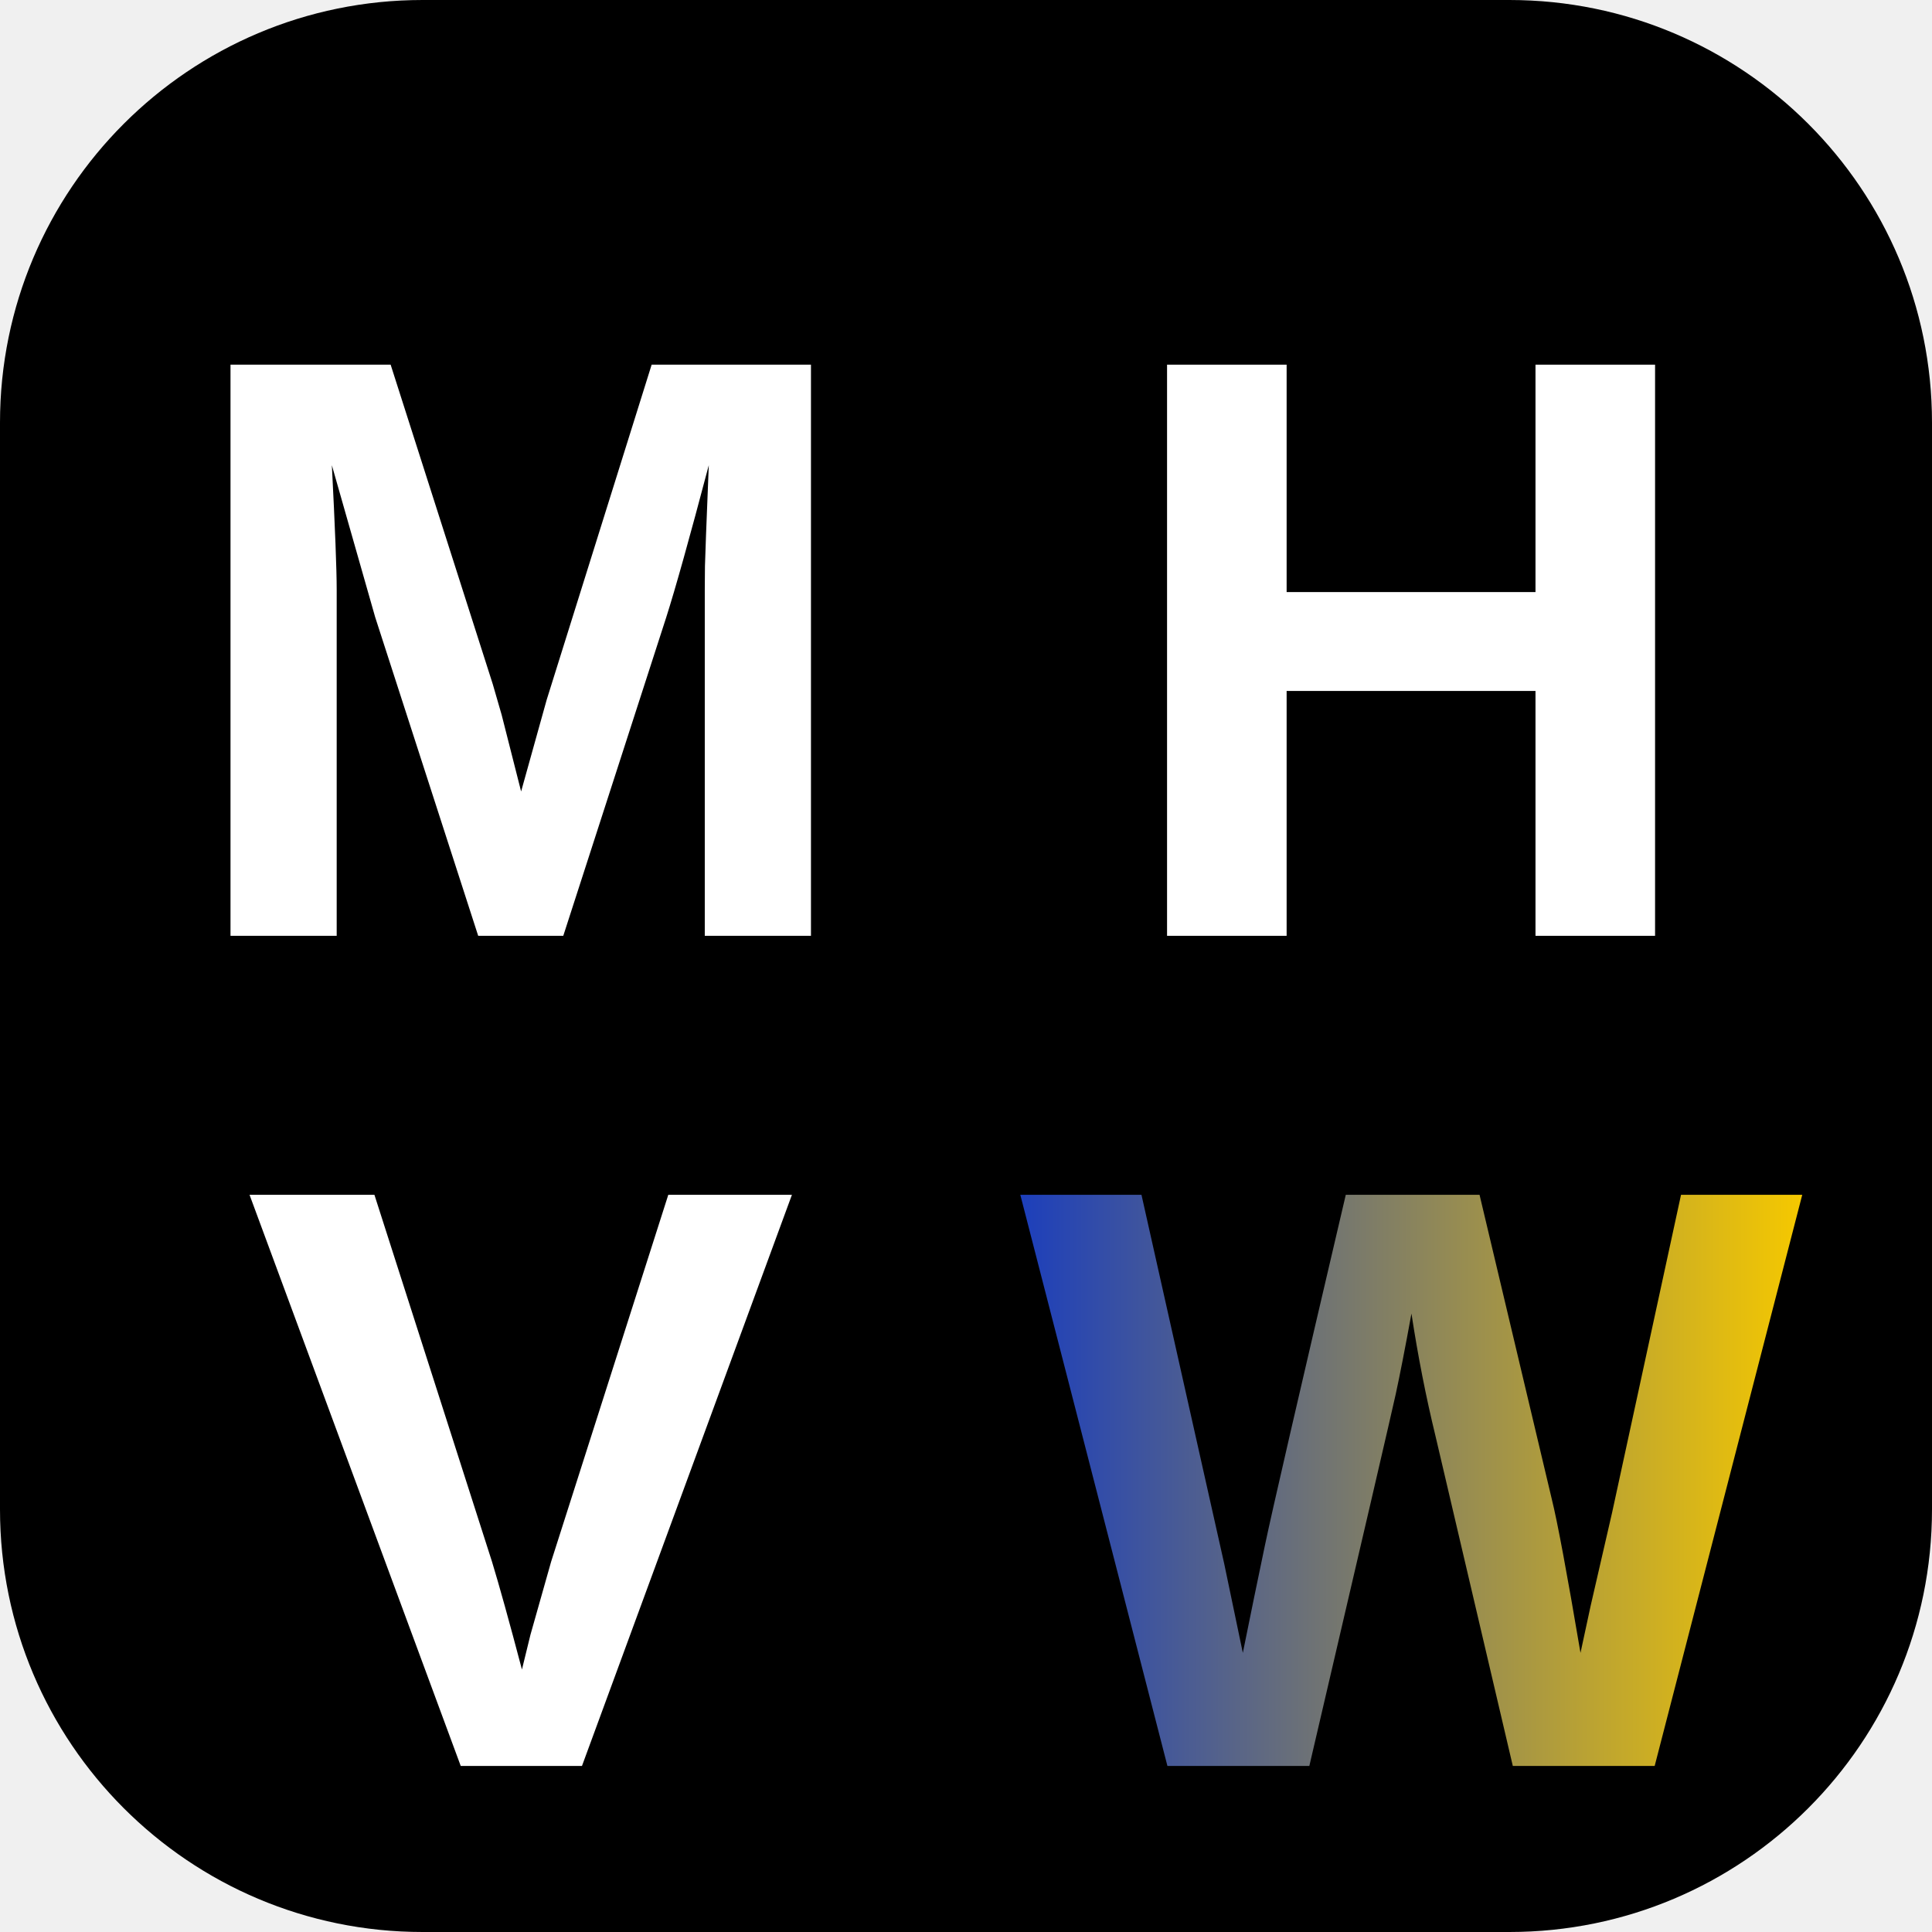
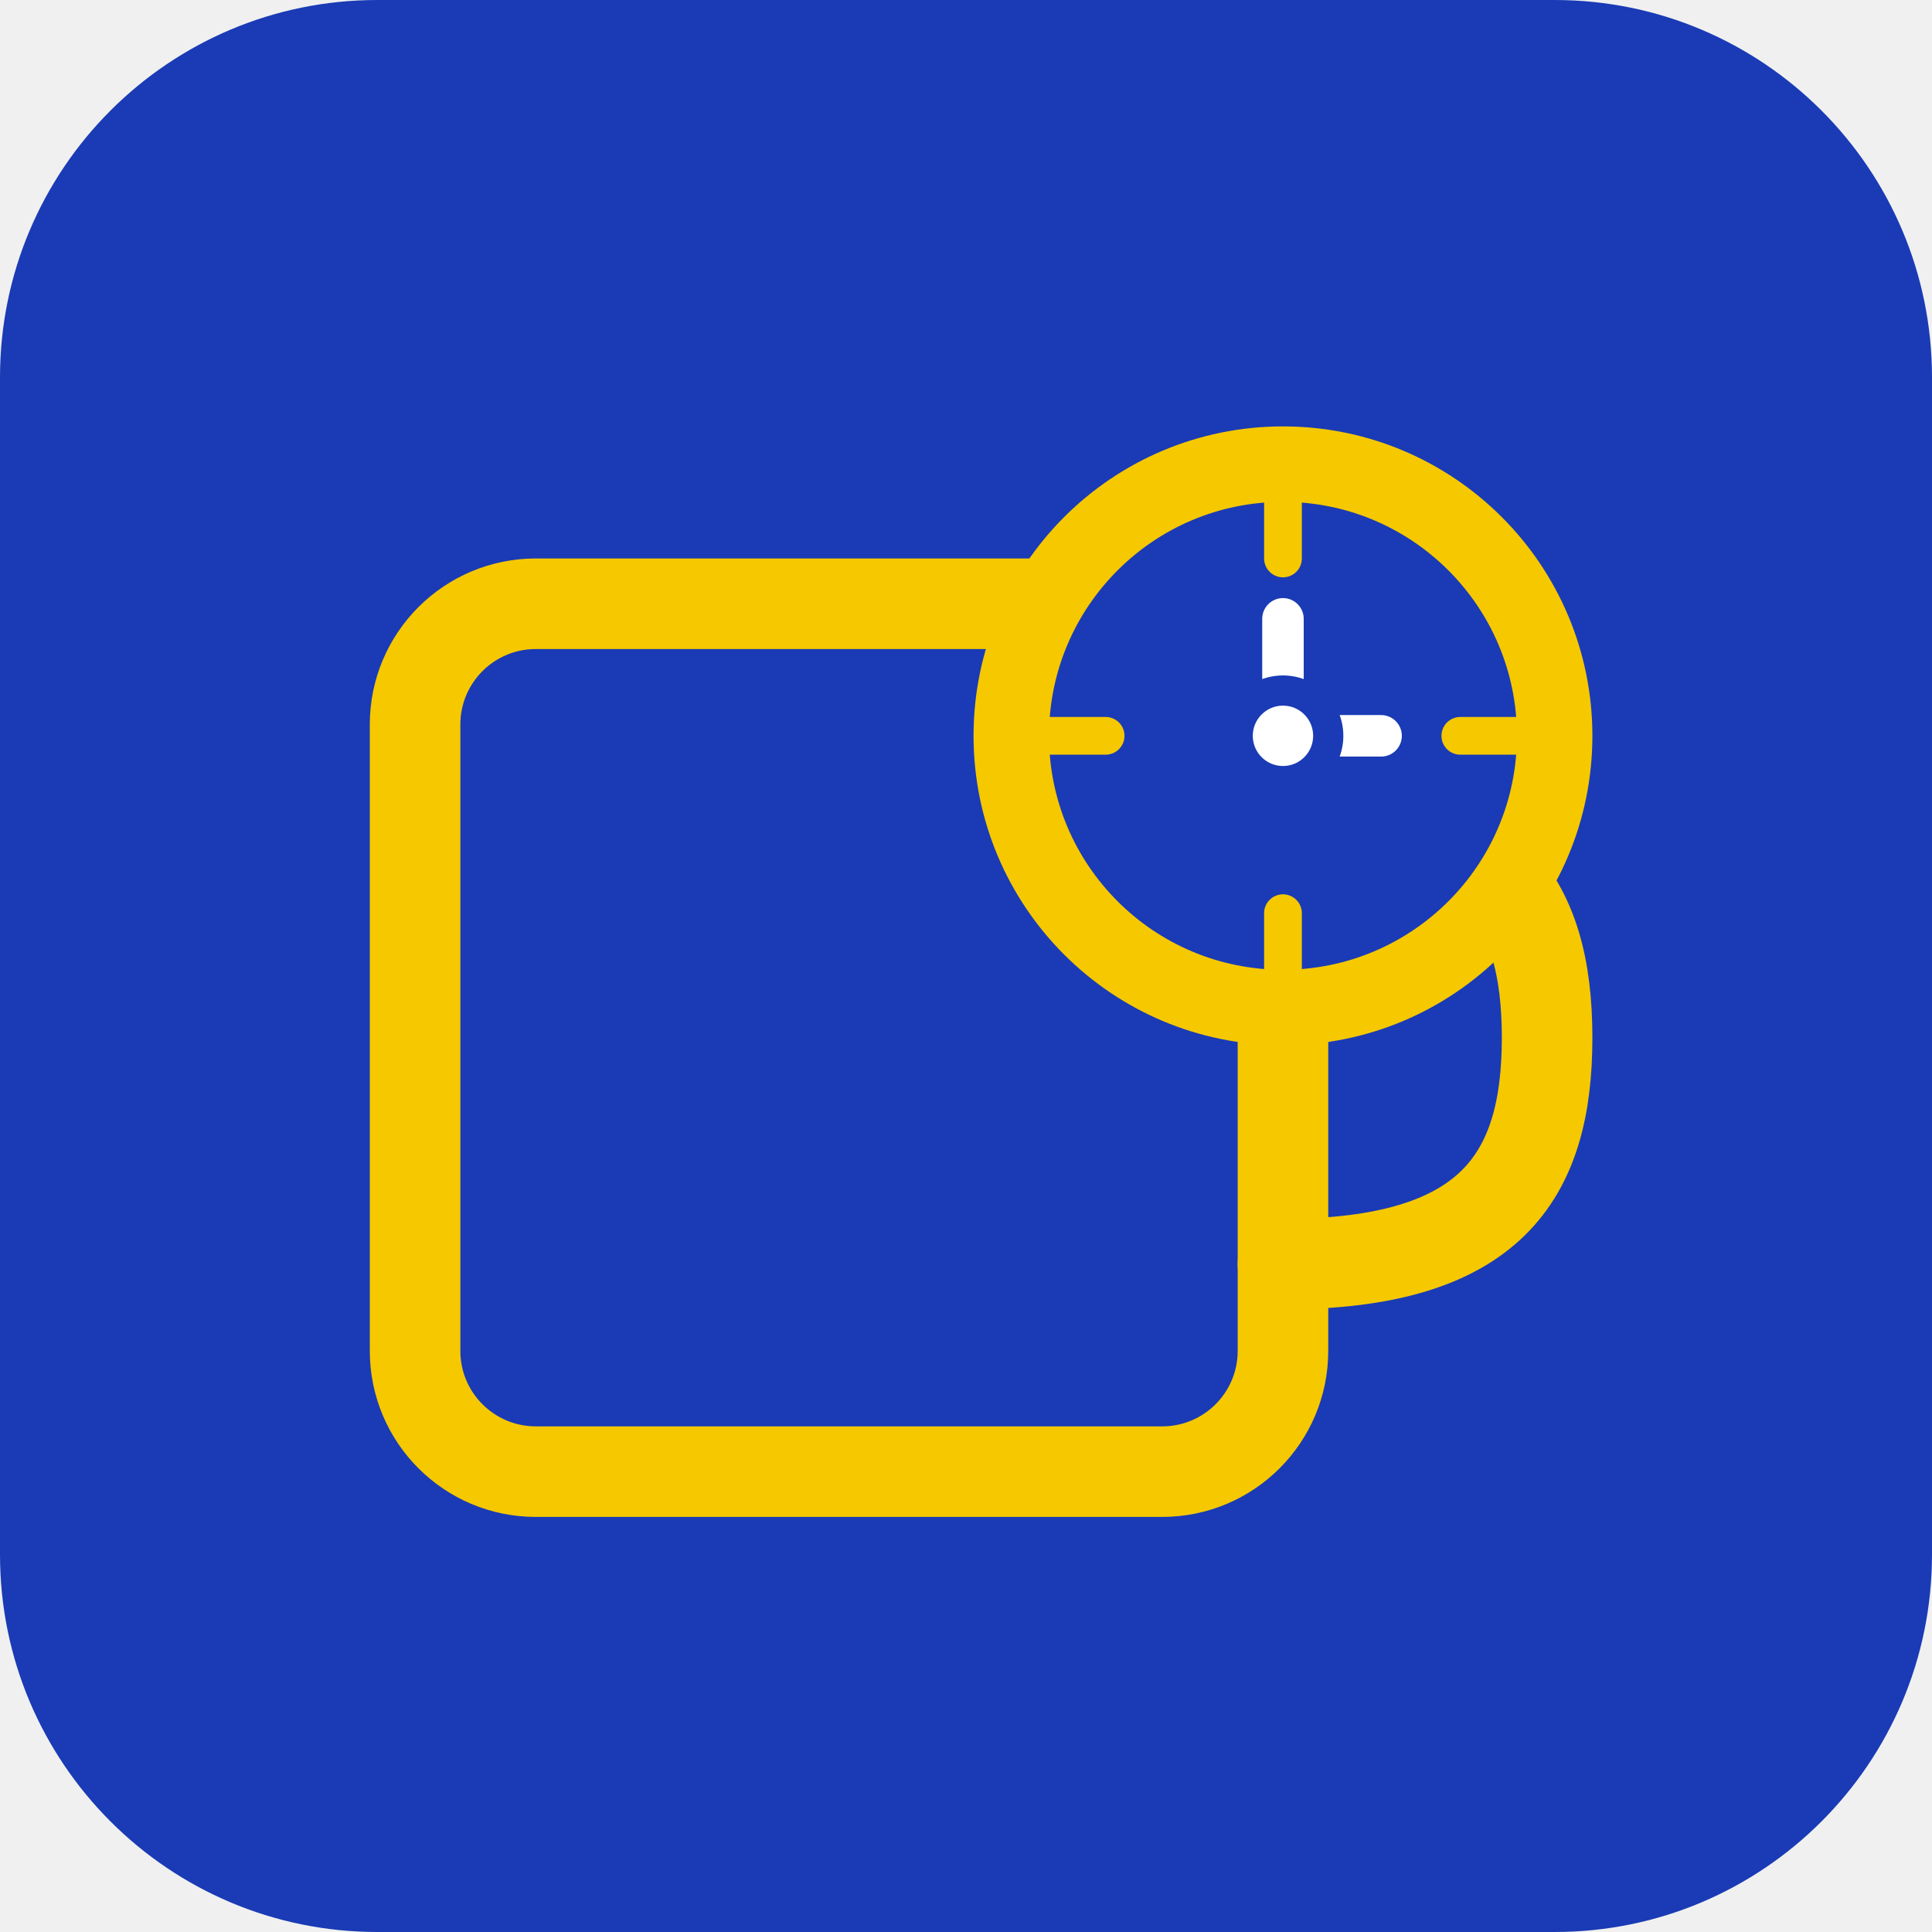
<svg xmlns="http://www.w3.org/2000/svg" width="512" height="512" viewBox="0 0 512 512" role="img">
-   <defs>
-     <linearGradient id="wg" x1="0%" y1="0%" x2="100%" y2="0%">
-       <stop offset="0%" stop-color="#1D3FBB" />
-       <stop offset="100%" stop-color="#F5C800" />
-     </linearGradient>
-   </defs>
-   <rect x="0" y="0" width="512" height="512" rx="112" fill="#000" />
-   <text x="138" y="248" font-family="'Outfit','Helvetica Neue',Arial,sans-serif" font-weight="900" font-size="220" fill="#FFF" text-anchor="middle">M</text>
-   <text x="138" y="468" font-family="'Outfit','Helvetica Neue',Arial,sans-serif" font-weight="900" font-size="220" fill="#FFF" text-anchor="middle">V</text>
-   <text x="374" y="248" font-family="'Outfit','Helvetica Neue',Arial,sans-serif" font-weight="900" font-size="220" fill="#FFF" text-anchor="middle">H</text>
-   <text x="374" y="468" font-family="'Outfit','Helvetica Neue',Arial,sans-serif" font-weight="900" font-size="220" fill="url(#wg)" text-anchor="middle">W</text>
+   <rect width="512" height="512" rx="100" fill="#1A3BB5" />
+   <rect x="110" y="160" width="230" height="230" rx="32" fill="#1A3BB5" stroke="#F5C800" stroke-width="24" />
+   <path d="M340 215 C395 215 410 238 410 275 C410 312 395 335 340 335" fill="none" stroke="#F5C800" stroke-width="24" stroke-linecap="round" />
+   <circle cx="340" cy="195" r="72" fill="#1A3BB5" stroke="#F5C800" stroke-width="20" />
+   <line x1="340" y1="133" x2="340" y2="148" stroke="#F5C800" stroke-width="10" stroke-linecap="round" />
+   <line x1="340" y1="242" x2="340" y2="257" stroke="#F5C800" stroke-width="10" stroke-linecap="round" />
+   <line x1="278" y1="195" x2="293" y2="195" stroke="#F5C800" stroke-width="10" stroke-linecap="round" />
+   <line x1="387" y1="195" x2="402" y2="195" stroke="#F5C800" stroke-width="10" stroke-linecap="round" />
+   <line x1="340" y1="195" x2="340" y2="164" stroke="#ffffff" stroke-width="11" stroke-linecap="round" />
+   <line x1="340" y1="195" x2="366" y2="195" stroke="#ffffff" stroke-width="11" stroke-linecap="round" />
+   <circle cx="340" cy="195" r="16" fill="#1A3BB5" />
+   <circle cx="340" cy="195" r="8" fill="#ffffff" />
</svg>
